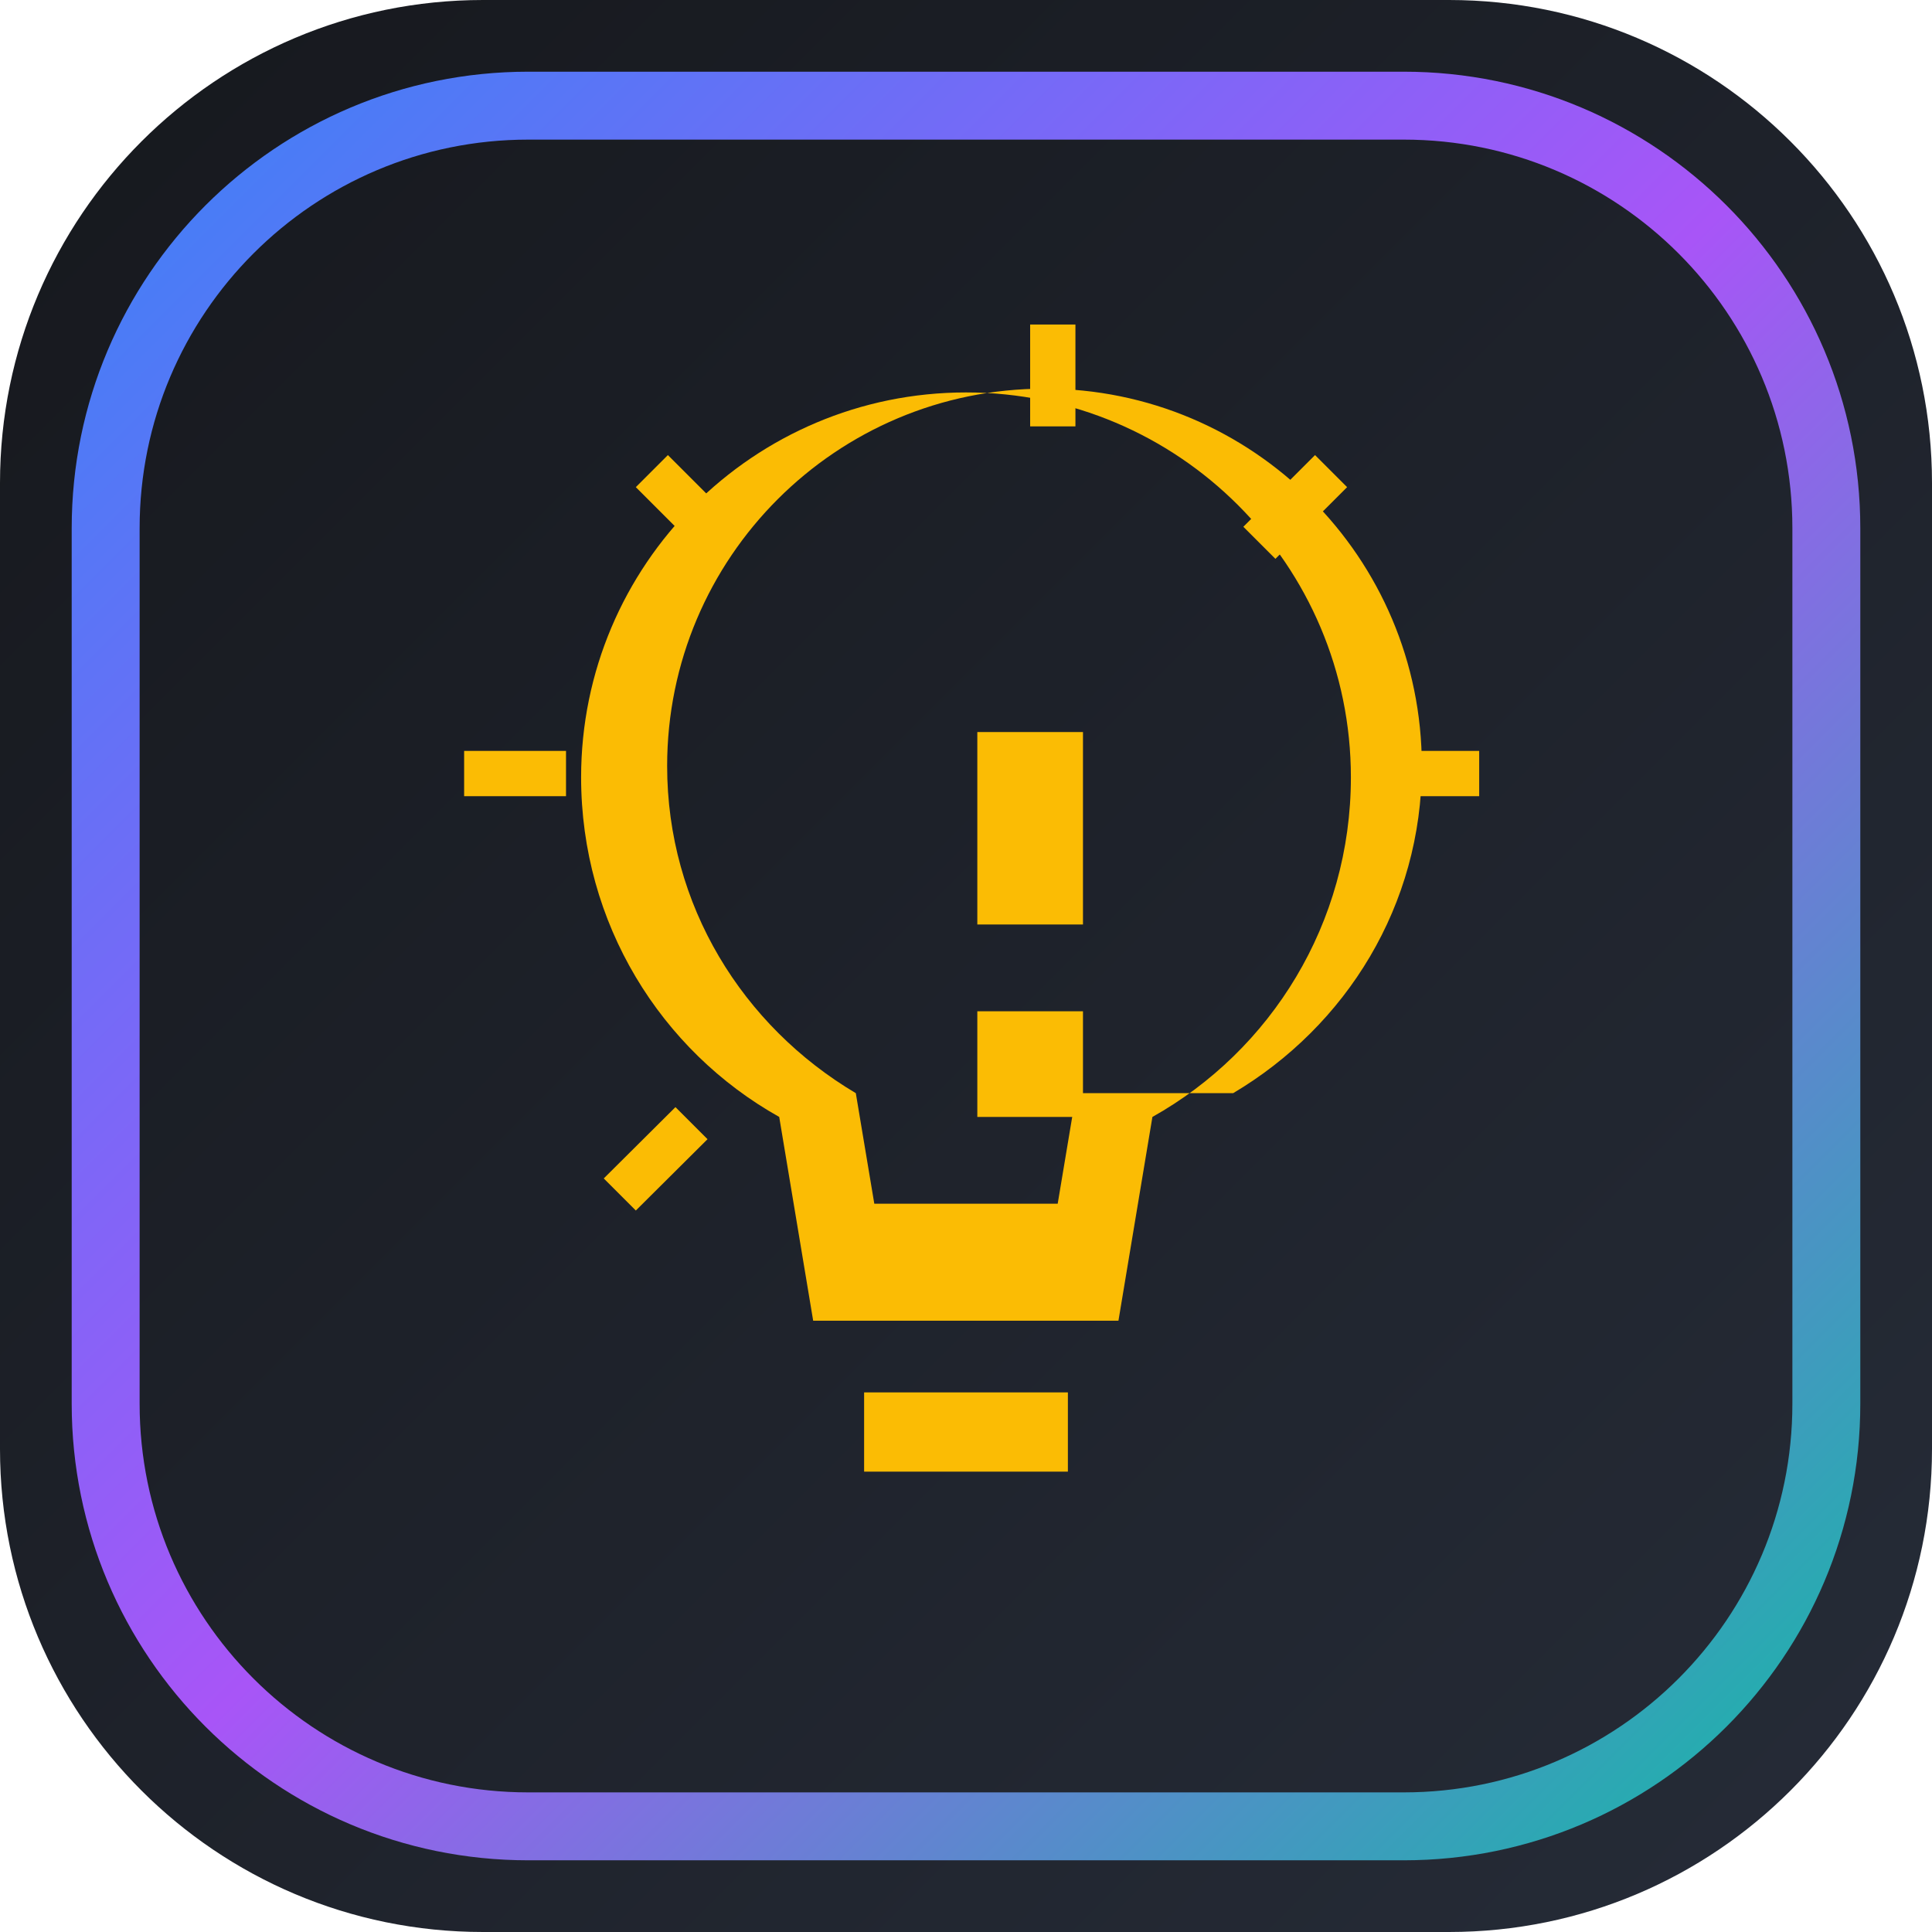
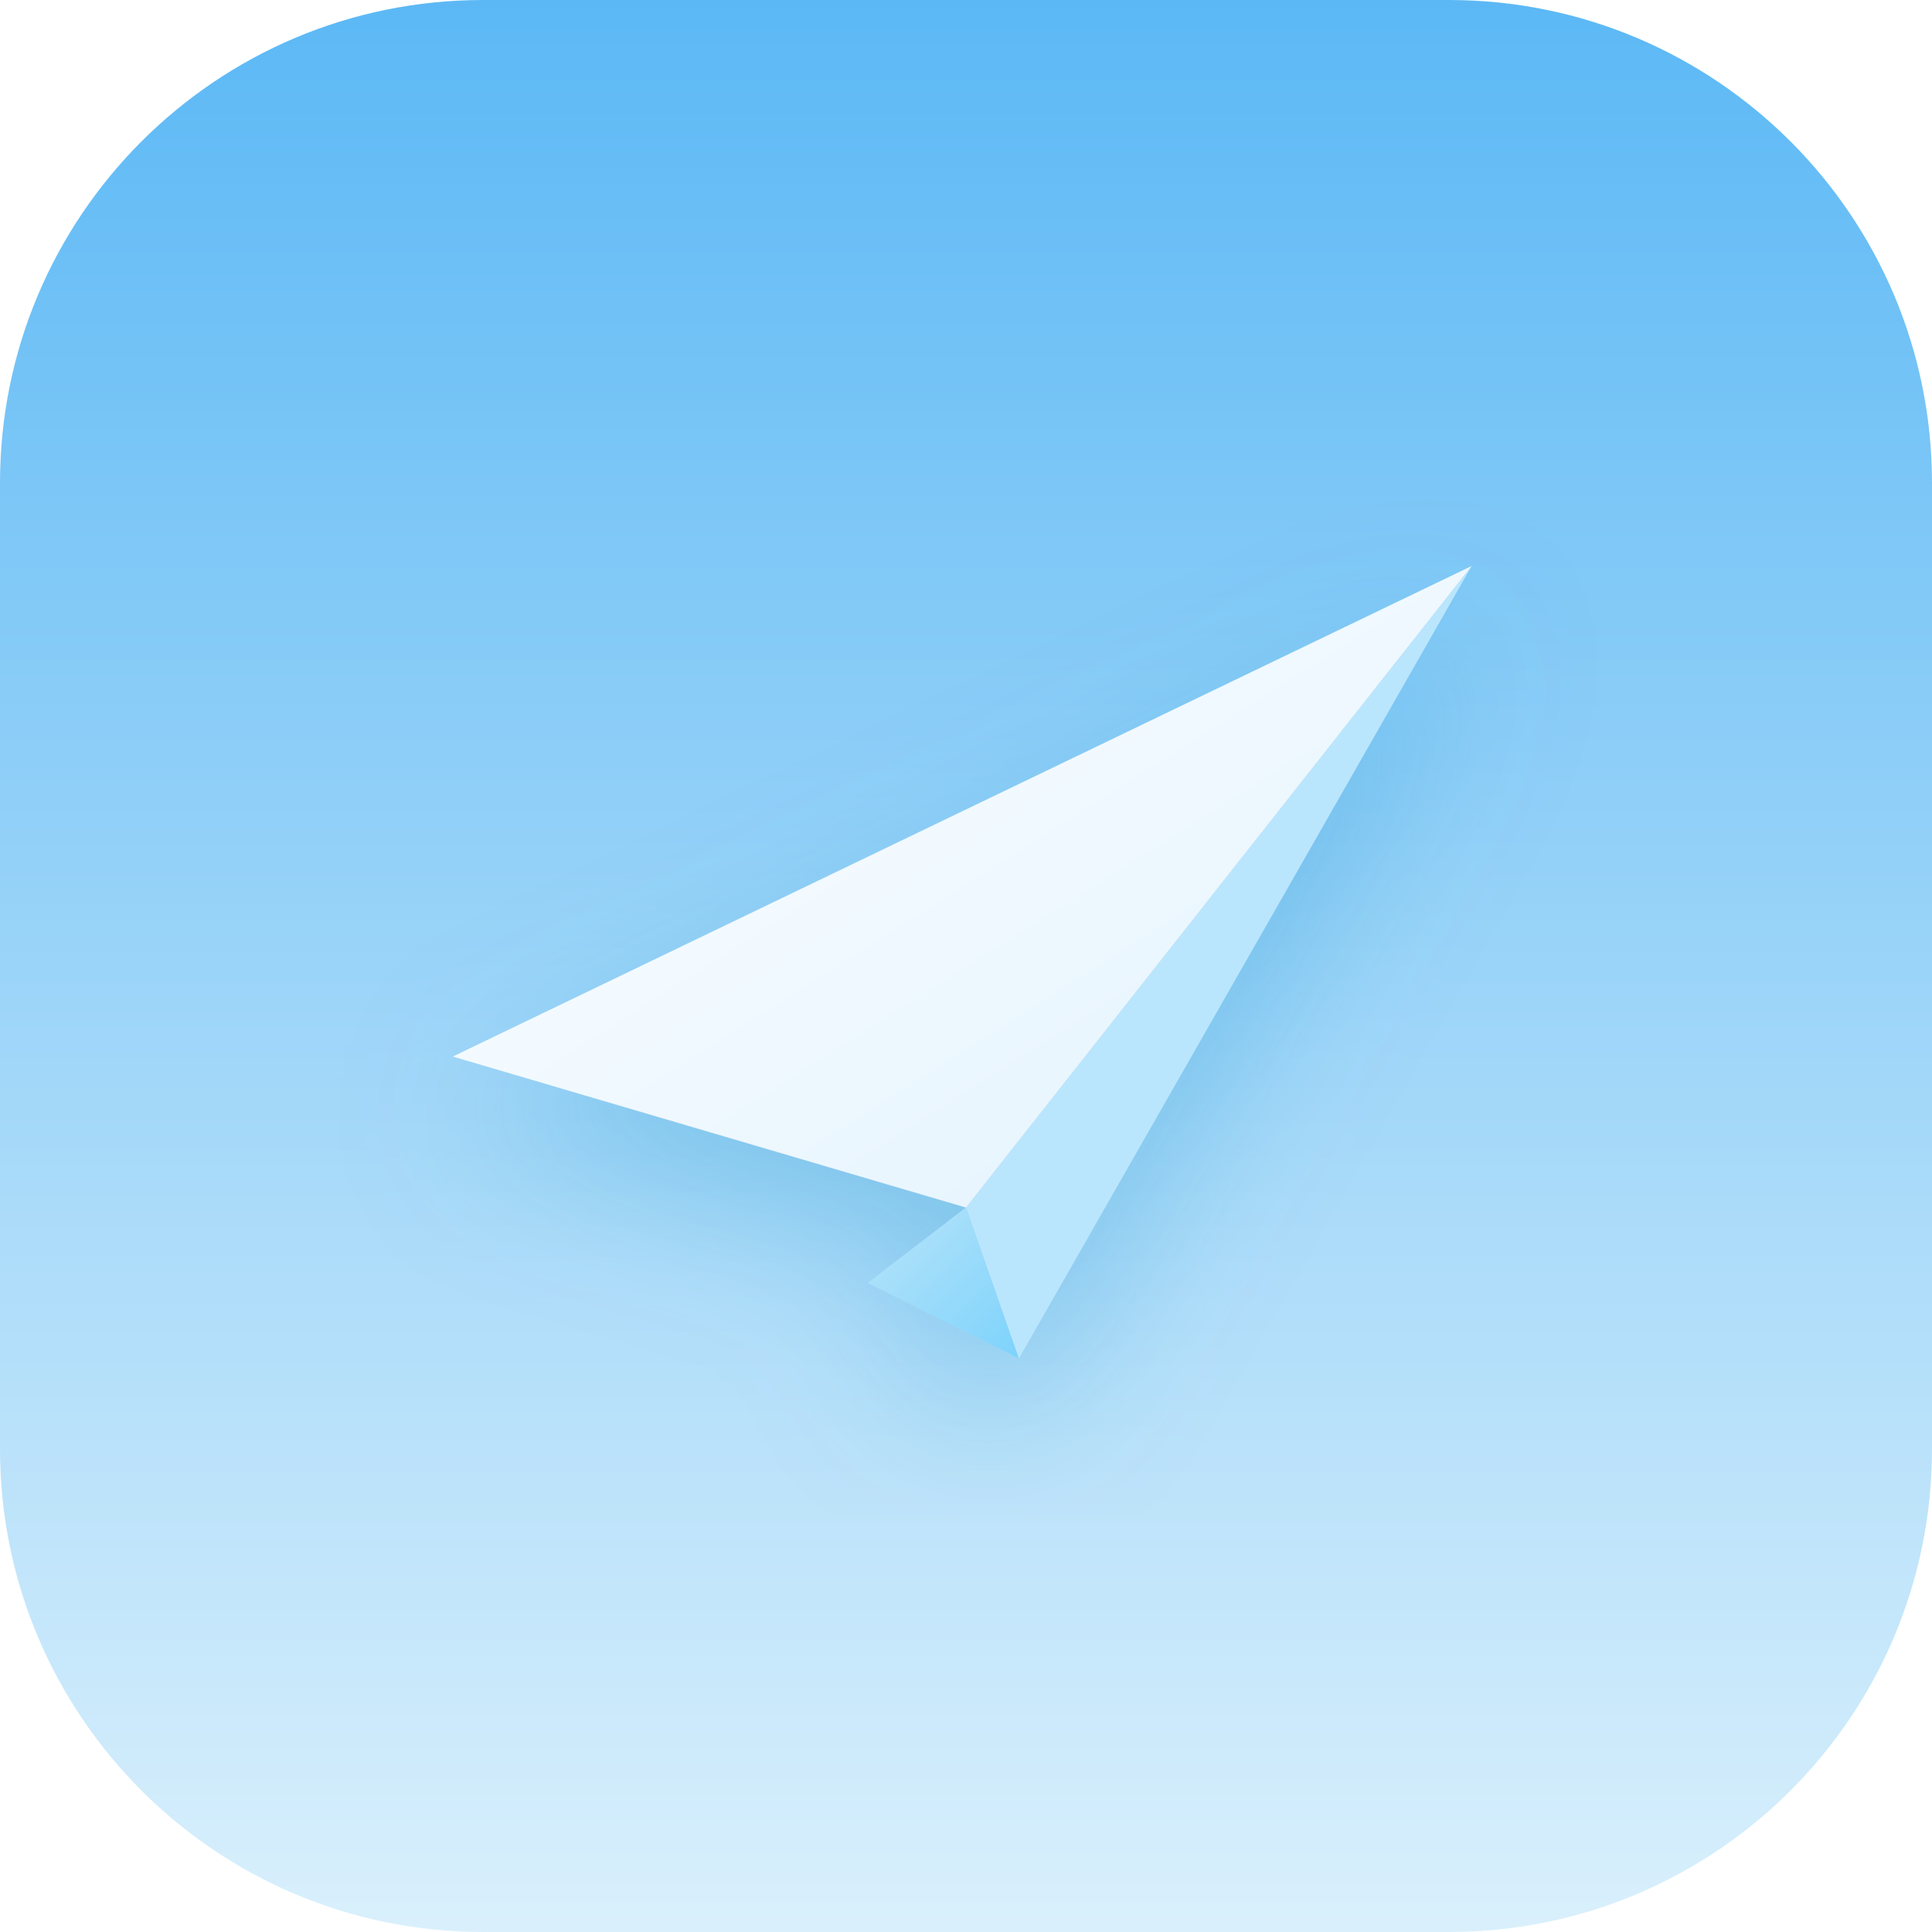
<svg xmlns="http://www.w3.org/2000/svg" viewBox="0 0 512 512">
  <defs>
-     <linearGradient id="bg" x1="0%" x2="100%" y1="0%" y2="100%">
-       <stop offset="0%" stop-color="#16181d" />
-       <stop offset="100%" stop-color="#262c38" />
+     <linearGradient id="bg" x1="0%" x2="0%" y1="0%" y2="100%">
+       <stop offset="0%" stop-color="#5bb8f5" />
+       <stop offset="100%" stop-color="#daf0fc" />
    </linearGradient>
-     <linearGradient id="ring" x1="0%" x2="100%" y1="0%" y2="100%">
-       <stop offset="0%" stop-color="#3b82f6" />
-       <stop offset="50%" stop-color="#a855f7" />
-       <stop offset="100%" stop-color="#14b8a6" />
+     <linearGradient id="wingLeft" x1="0%" x2="100%" y1="0%" y2="100%">
+       <stop offset="0%" stop-color="#ffffff" />
+       <stop offset="100%" stop-color="#e0f2fe" />
    </linearGradient>
+     <linearGradient id="wingFold" x1="0%" x2="100%" y1="0%" y2="100%">
+       <stop offset="0%" stop-color="#b8e4f9" />
+       <stop offset="100%" stop-color="#7dd3fc" />
+     </linearGradient>
+     <filter id="shadow" x="-20%" y="-20%" width="140%" height="140%">
+       <feDropShadow dx="0" dy="16" stdDeviation="20" flood-color="#0284c7" flood-opacity="0.25" />
+     </filter>
  </defs>
  <rect width="512" height="512" rx="128" fill="url(#bg)" />
-   <rect x="28" y="28" width="456" height="456" rx="112" fill="none" stroke="url(#ring)" stroke-width="18" />
-   <g transform="translate(116 86)">
-     <path fill="#fbbc04" d="M140 18c-56.3 0-102 45.7-102 102 0 38.7 21.1 72.4 52.5 90l9 54h80.9l9-54c31.4-17.6 52.6-51.3 52.6-90 0-56.3-45.7-102-102-102Zm29.2 185.7-4.9 29.3h-48.6l-4.9-29.3c-30-17.8-50-49.8-50-86.7 0-55.2 44.8-100 100-100s100 44.8 100 100c0 36.9-20 68.9-50 86.7Z" />
-     <path fill="#fbbc04" d="M113 283h54v21h-54zm30-175h28v51h-28zm0 74h28v28h-28z" />
-     <path fill="#fbbc04" d="M157 0h12v27h-12zM52.5 43.1l8.5-8.5L80 53.6l-8.5 8.5zM7 113h27v12H7zm45.5 121.8-8.5-8.5L63 207.4l8.5 8.5zM249 113h27v12h-27zm-35.5-59.4 19-19 8.5 8.5-19 19z" />
+   <g filter="url(#shadow)">
+     <path fill="#bae6fd" d="M256 320 L390 150 L270 360 Z" />
+     <path fill="url(#wingLeft)" d="M120 280 L390 150 L256 320 Z" />
+     <path fill="url(#wingFold)" d="M256 320 L270 360 L230 340 Z" />
  </g>
</svg>
